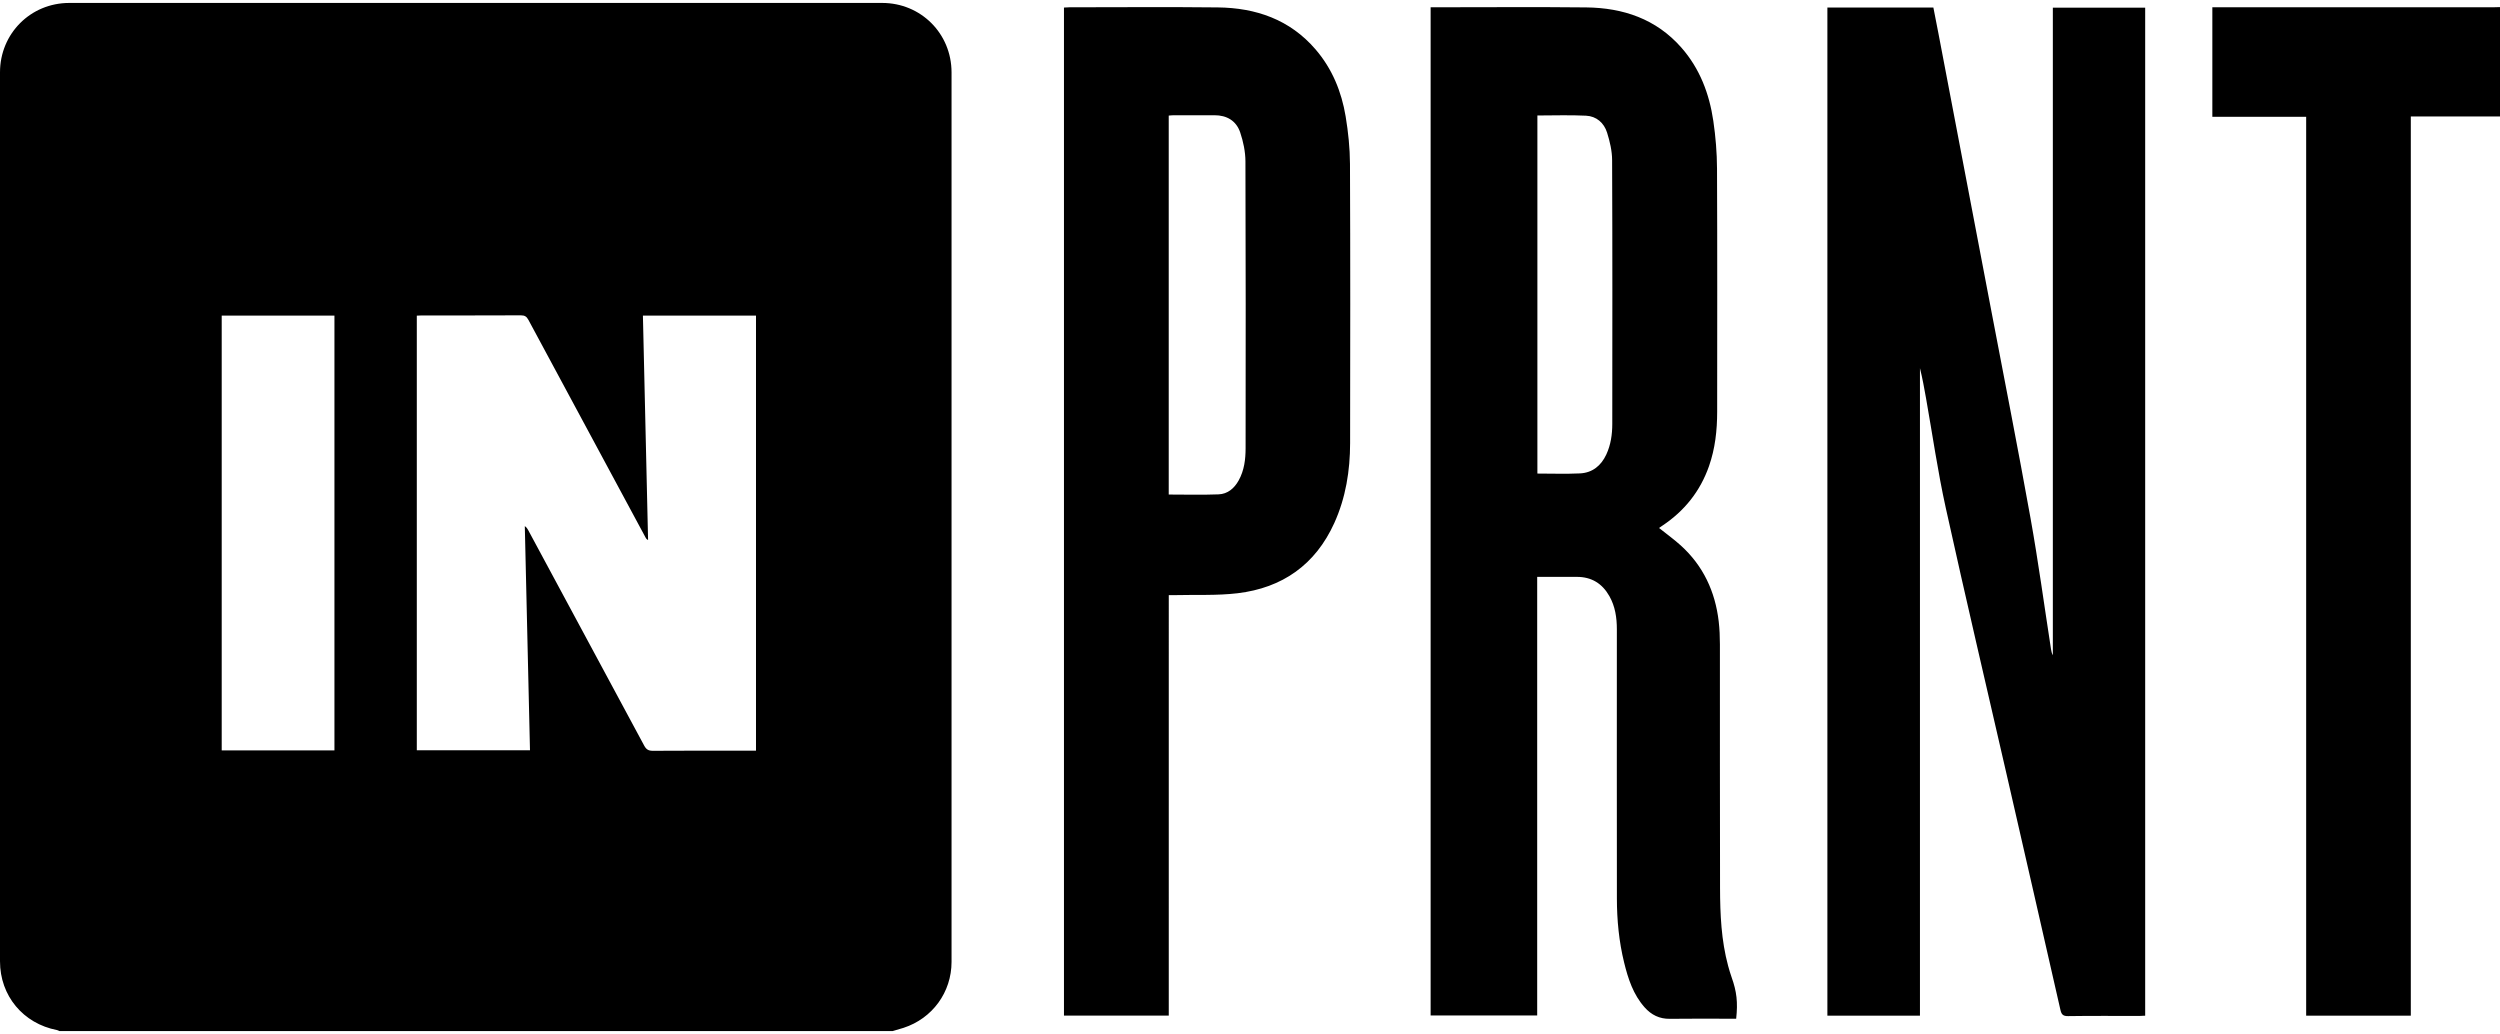
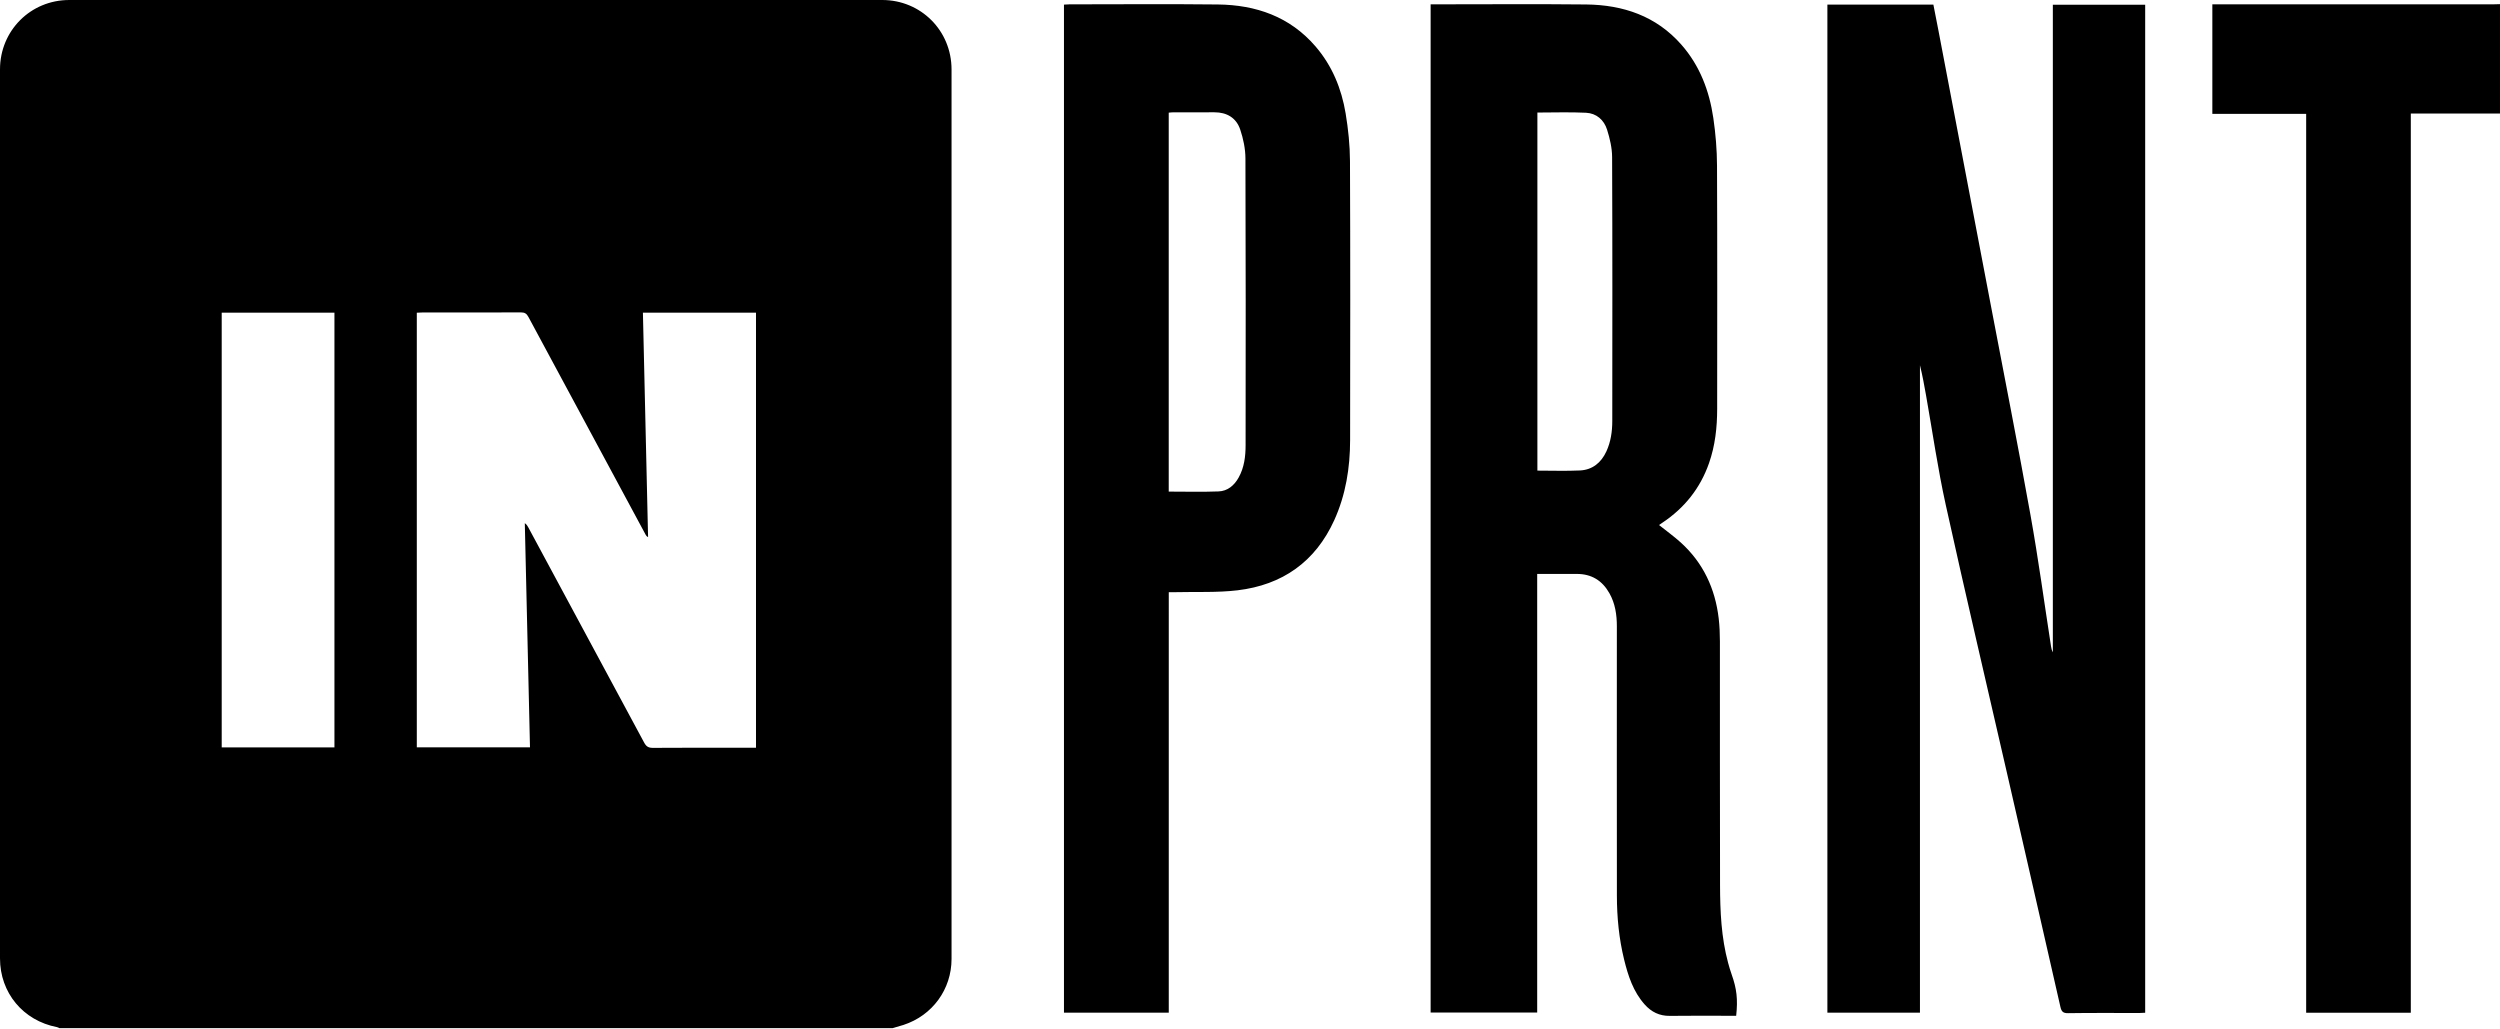
- <svg xmlns="http://www.w3.org/2000/svg" height="1034" viewBox="1.321 -.718 575.999 236.878" width="2500">
-   <path d="m207 236.16h-192c-.177-.076-.347-.187-.532-.222-7.828-1.508-13.147-7.916-13.147-15.848v-204.813c0-8.934 7.047-15.995 15.965-15.995h187.296c8.911 0 15.974 7.058 15.975 16.001.005 68.311.004 136.622 0 204.933 0 7.005-4.411 13.041-11.078 15.209-.82.265-1.652.491-2.479.735zm-57.552-164.846 1.188 51.708c-.339-.16-.443-.329-.537-.504-9.018-16.735-18.041-33.467-27.033-50.216-.417-.778-.86-1.049-1.74-1.045-7.599.038-15.199.021-22.798.024-.387 0-.774.032-1.175.05v100.129h26.076l-1.193-51.642c.431.301.624.638.808.98 8.904 16.524 17.813 33.045 26.691 49.583.474.884.983 1.215 2.017 1.208 7.439-.055 14.878-.029 22.318-.029h1.432v-100.247zm-97.046.008v100.167h25.974v-100.167zm524.918-45.882h-20.549v207.17h-24.111v-207.089h-21.616v-25.239h1.61c21.036 0 42.073 0 63.109-.002.519 0 1.038-.026 1.557-.04zm-154.97-25.099h24.42c.391 1.997.795 4.02 1.181 6.047 4.056 21.264 8.113 42.528 12.162 63.794 3.034 15.932 6.179 31.845 9.04 47.809 1.797 10.025 3.161 20.127 4.722 30.194.073.469.173.933.42 1.389v-149.202h21.275v232.246c-.412.019-.873.058-1.334.059-5.48.004-10.961-.044-16.439.039-1.21.018-1.527-.433-1.766-1.484-4.078-17.952-8.191-35.896-12.302-53.84-4.718-20.591-9.558-41.156-14.107-61.784-1.839-8.34-3.046-16.819-4.541-25.235-.412-2.316-.827-4.63-1.404-6.938v149.172h-21.327zm-91.414-.06h1.269c11.519 0 23.039-.093 34.557.031 8.525.091 16.141 2.653 21.949 9.262 4.249 4.834 6.443 10.642 7.361 16.908.531 3.625.834 7.316.85 10.978.082 18.678.043 37.357.034 56.036-.002 4.259-.463 8.458-1.88 12.505-2.027 5.786-5.653 10.327-10.744 13.717-.232.154-.46.314-.687.474-.031.022-.047.064-.057.078 1.666 1.331 3.406 2.579 4.982 4.006 5.177 4.688 7.934 10.63 8.74 17.506.204 1.742.275 3.508.277 5.263.019 18.719-.022 37.437.031 56.156.017 6.035.273 12.069 1.866 17.951.24.886.5 1.77.807 2.634 1.167 3.284 1.455 5.722 1.044 9.533h-1.246c-4.68 0-9.36-.048-14.039.02-2.391.035-4.259-.905-5.795-2.626-2.641-2.959-3.822-6.611-4.739-10.353-1.186-4.835-1.658-9.77-1.664-14.737-.026-20.678-.013-41.357-.008-62.035.001-2.676-.381-5.265-1.718-7.63-1.652-2.923-4.134-4.461-7.537-4.442-2.993.016-5.985.003-9.1.003v101.054h-24.553zm24.599 24.931v82.5c3.327 0 6.565.118 9.79-.035 2.883-.137 4.895-1.769 6.098-4.376 1.025-2.221 1.365-4.597 1.367-7.005.02-20.273.046-40.546-.039-60.819-.009-2.11-.523-4.279-1.158-6.31-.704-2.252-2.45-3.786-4.845-3.906-3.701-.185-7.418-.049-11.213-.049zm-84.931 207.389h-24.146v-232.256c.415-.021.833-.061 1.252-.061 11.399-.003 22.798-.101 34.196.029 8.786.1 16.593 2.786 22.512 9.665 3.83 4.451 5.99 9.725 6.938 15.442.599 3.611.984 7.3 1 10.957.091 21.437.068 42.875.031 64.312-.011 6.37-1 12.592-3.653 18.44-4.353 9.593-11.958 14.93-22.285 16.159-4.701.559-9.497.314-14.25.431-.478.012-.956.002-1.593.002-.002 32.316-.002 64.56-.002 96.88zm-.009-120.054c3.911 0 7.705.106 11.488-.042 2.09-.082 3.609-1.376 4.627-3.206 1.285-2.311 1.593-4.854 1.596-7.419.026-22.032.049-44.064-.037-66.096-.009-2.229-.492-4.54-1.206-6.661-.902-2.679-3.064-3.978-5.945-3.968-3.159.012-6.318 0-9.477.006-.342.001-.684.049-1.046.077z" />
+ <svg xmlns="http://www.w3.org/2000/svg" viewBox="1.321 -.718 575.999 236.878">
+   <path d="m207 236.16h-192c-.177-.076-.347-.187-.532-.222-7.828-1.508-13.147-7.916-13.147-15.848v-204.813c0-8.934 7.047-15.995 15.965-15.995h187.296c8.911 0 15.974 7.058 15.975 16.001.005 68.311.004 136.622 0 204.933 0 7.005-4.411 13.041-11.078 15.209-.82.265-1.652.491-2.479.735zm-57.552-164.846 1.188 51.708c-.339-.16-.443-.329-.537-.504-9.018-16.735-18.041-33.467-27.033-50.216-.417-.778-.86-1.049-1.74-1.045-7.599.038-15.199.021-22.798.024-.387 0-.774.032-1.175.05v100.129h26.076l-1.193-51.642c.431.301.624.638.808.98 8.904 16.524 17.813 33.045 26.691 49.583.474.884.983 1.215 2.017 1.208 7.439-.055 14.878-.029 22.318-.029h1.432v-100.247zm-97.046.008v100.167h25.974v-100.167zm524.918-45.882h-20.549v207.17h-24.111v-207.089h-21.616v-25.239h1.61c21.036 0 42.073 0 63.109-.002.519 0 1.038-.026 1.557-.04zm-154.97-25.099h24.42c.391 1.997.795 4.02 1.181 6.047 4.056 21.264 8.113 42.528 12.162 63.794 3.034 15.932 6.179 31.845 9.04 47.809 1.797 10.025 3.161 20.127 4.722 30.194.073.469.173.933.42 1.389v-149.202h21.275v232.246c-.412.019-.873.058-1.334.059-5.48.004-10.961-.044-16.439.039-1.21.018-1.527-.433-1.766-1.484-4.078-17.952-8.191-35.896-12.302-53.84-4.718-20.591-9.558-41.156-14.107-61.784-1.839-8.34-3.046-16.819-4.541-25.235-.412-2.316-.827-4.63-1.404-6.938v149.172h-21.327zm-91.414-.06h1.269c11.519 0 23.039-.093 34.557.031 8.525.091 16.141 2.653 21.949 9.262 4.249 4.834 6.443 10.642 7.361 16.908.531 3.625.834 7.316.85 10.978.082 18.678.043 37.357.034 56.036-.002 4.259-.463 8.458-1.88 12.505-2.027 5.786-5.653 10.327-10.744 13.717-.232.154-.46.314-.687.474-.031.022-.047.064-.057.078 1.666 1.331 3.406 2.579 4.982 4.006 5.177 4.688 7.934 10.63 8.74 17.506.204 1.742.275 3.508.277 5.263.019 18.719-.022 37.437.031 56.156.017 6.035.273 12.069 1.866 17.951.24.886.5 1.77.807 2.634 1.167 3.284 1.455 5.722 1.044 9.533h-1.246c-4.68 0-9.36-.048-14.039.02-2.391.035-4.259-.905-5.795-2.626-2.641-2.959-3.822-6.611-4.739-10.353-1.186-4.835-1.658-9.77-1.664-14.737-.026-20.678-.013-41.357-.008-62.035.001-2.676-.381-5.265-1.718-7.63-1.652-2.923-4.134-4.461-7.537-4.442-2.993.016-5.985.003-9.1.003v101.054h-24.553zm24.599 24.931v82.5c3.327 0 6.565.118 9.79-.035 2.883-.137 4.895-1.769 6.098-4.376 1.025-2.221 1.365-4.597 1.367-7.005.02-20.273.046-40.546-.039-60.819-.009-2.11-.523-4.279-1.158-6.31-.704-2.252-2.45-3.786-4.845-3.906-3.701-.185-7.418-.049-11.213-.049zm-84.931 207.389h-24.146v-232.256c.415-.021.833-.061 1.252-.061 11.399-.003 22.798-.101 34.196.029 8.786.1 16.593 2.786 22.512 9.665 3.83 4.451 5.99 9.725 6.938 15.442.599 3.611.984 7.3 1 10.957.091 21.437.068 42.875.031 64.312-.011 6.37-1 12.592-3.653 18.44-4.353 9.593-11.958 14.93-22.285 16.159-4.701.559-9.497.314-14.25.431-.478.012-.956.002-1.593.002-.002 32.316-.002 64.56-.002 96.88zm-.009-120.054c3.911 0 7.705.106 11.488-.042 2.09-.082 3.609-1.376 4.627-3.206 1.285-2.311 1.593-4.854 1.596-7.419.026-22.032.049-44.064-.037-66.096-.009-2.229-.492-4.54-1.206-6.661-.902-2.679-3.064-3.978-5.945-3.968-3.159.012-6.318 0-9.477.006-.342.001-.684.049-1.046.077z" fill="currentColor" />
</svg>
